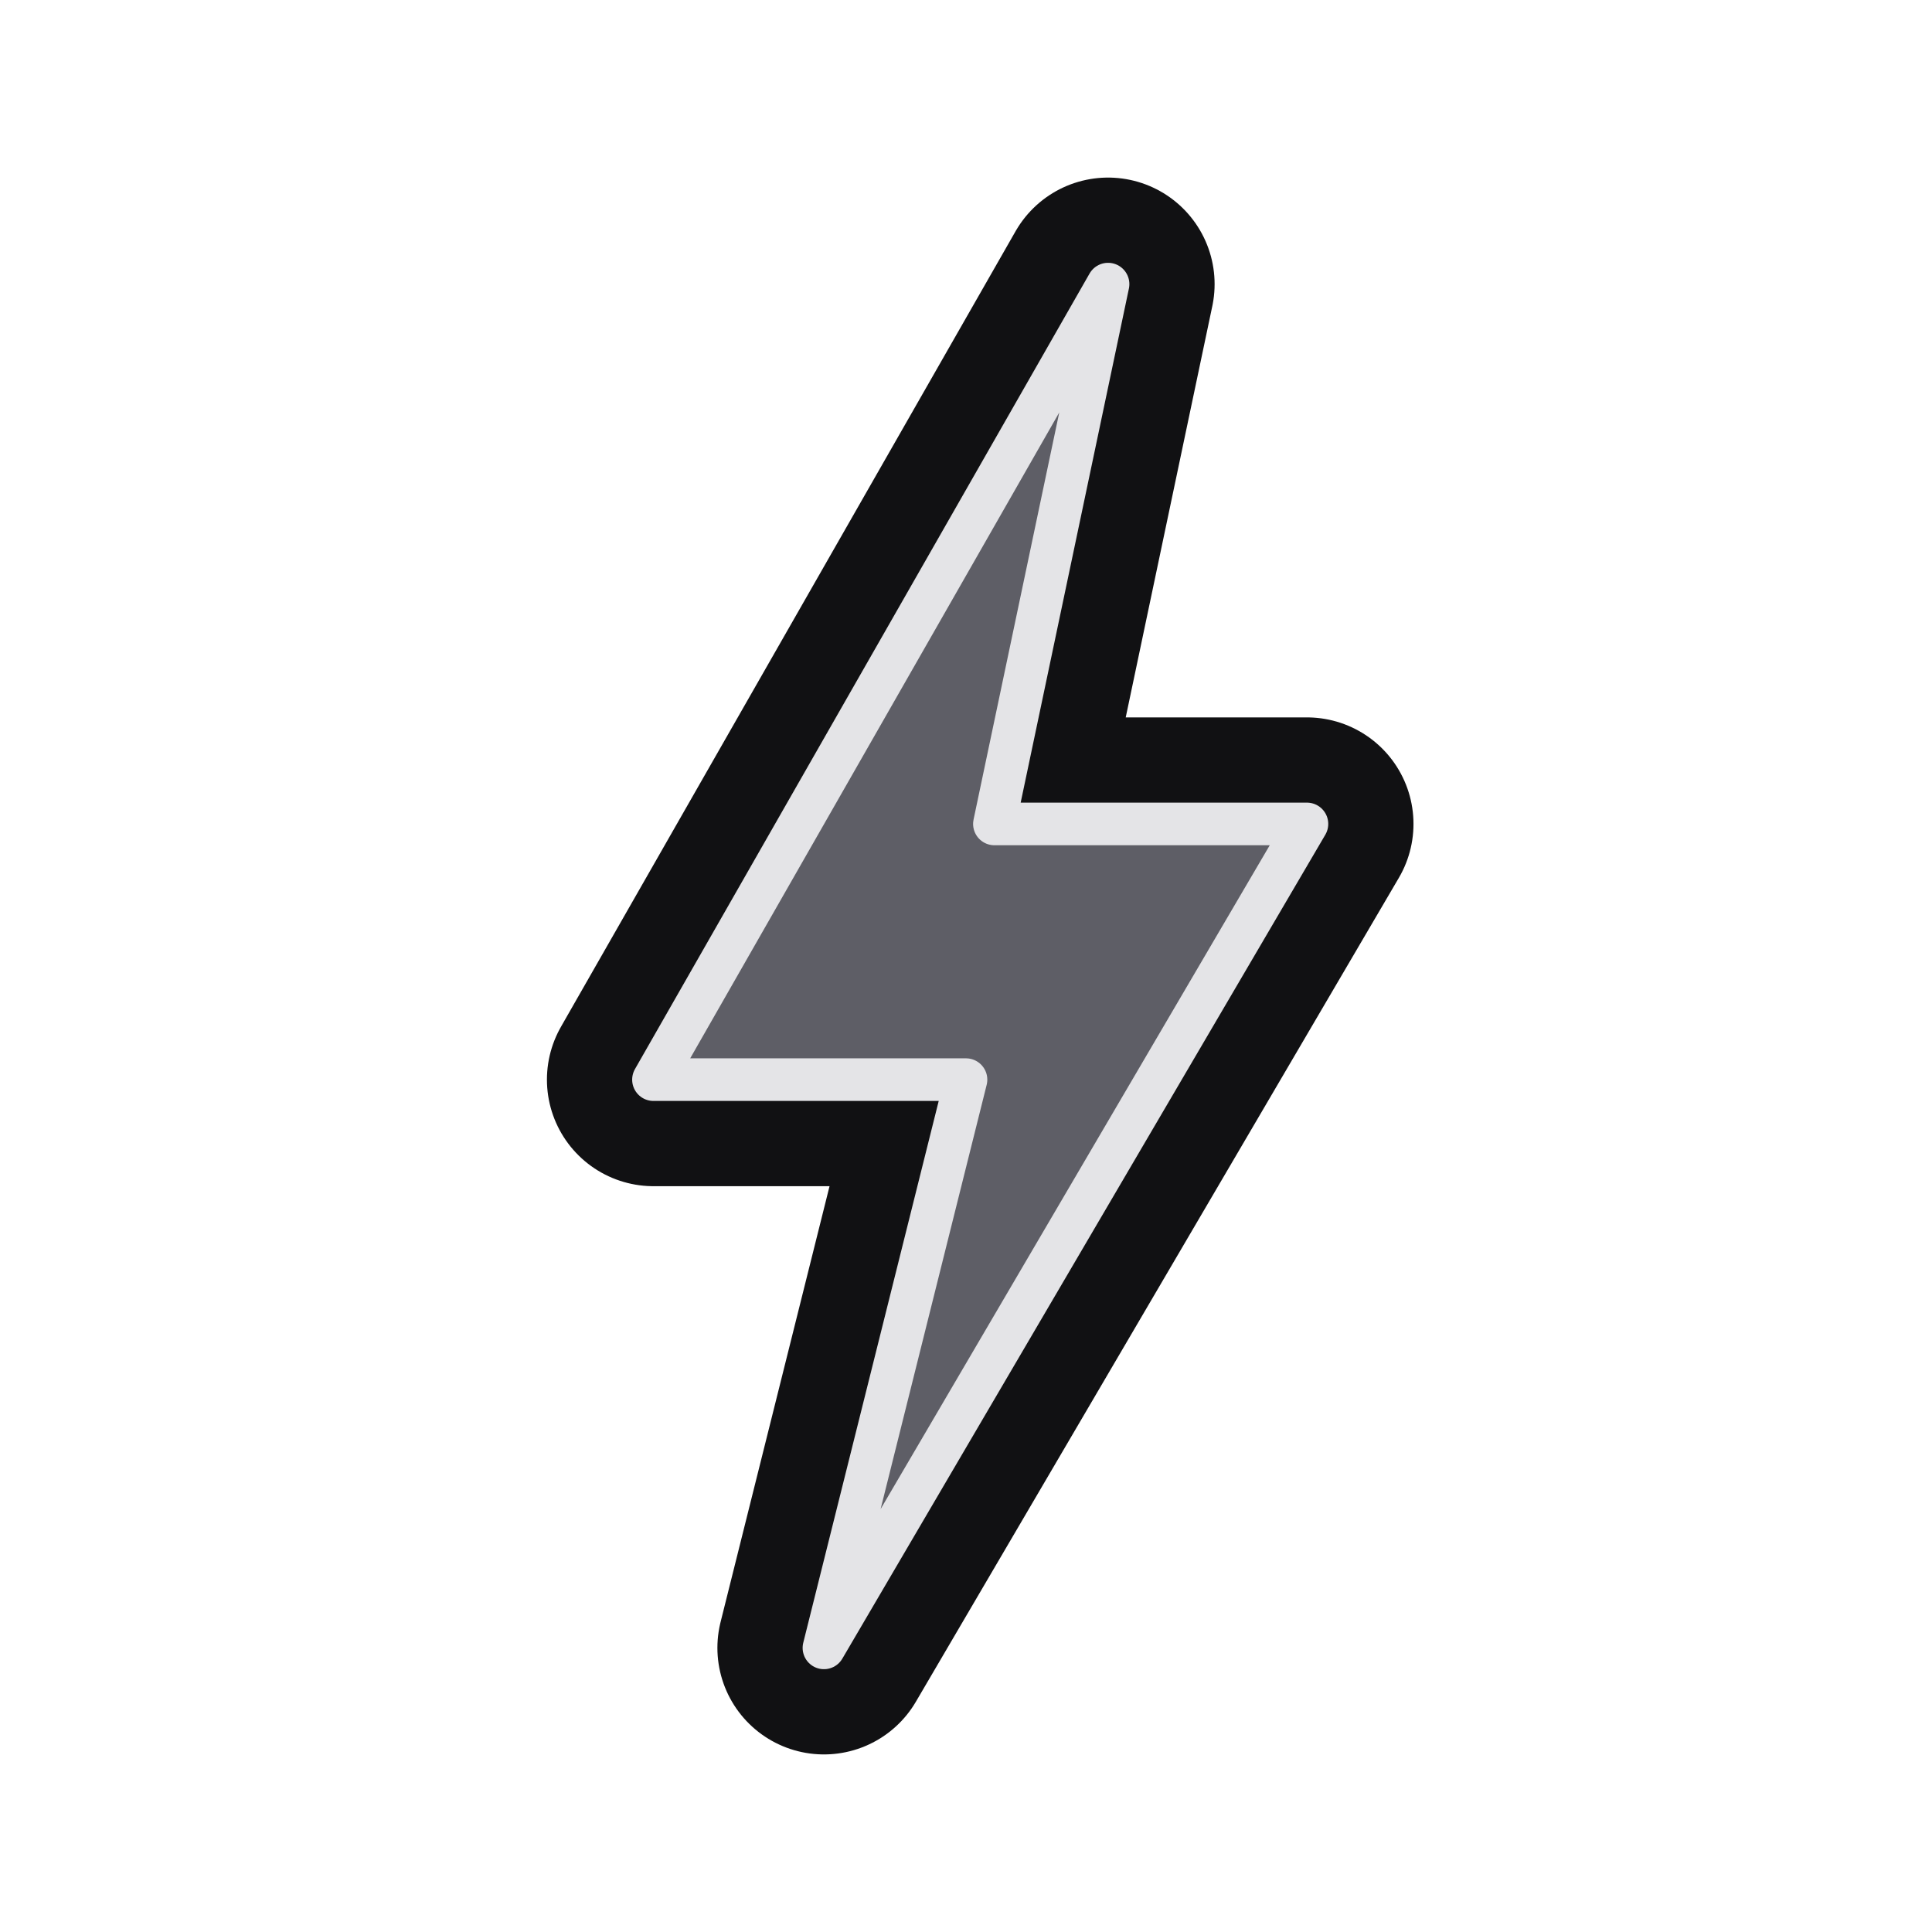
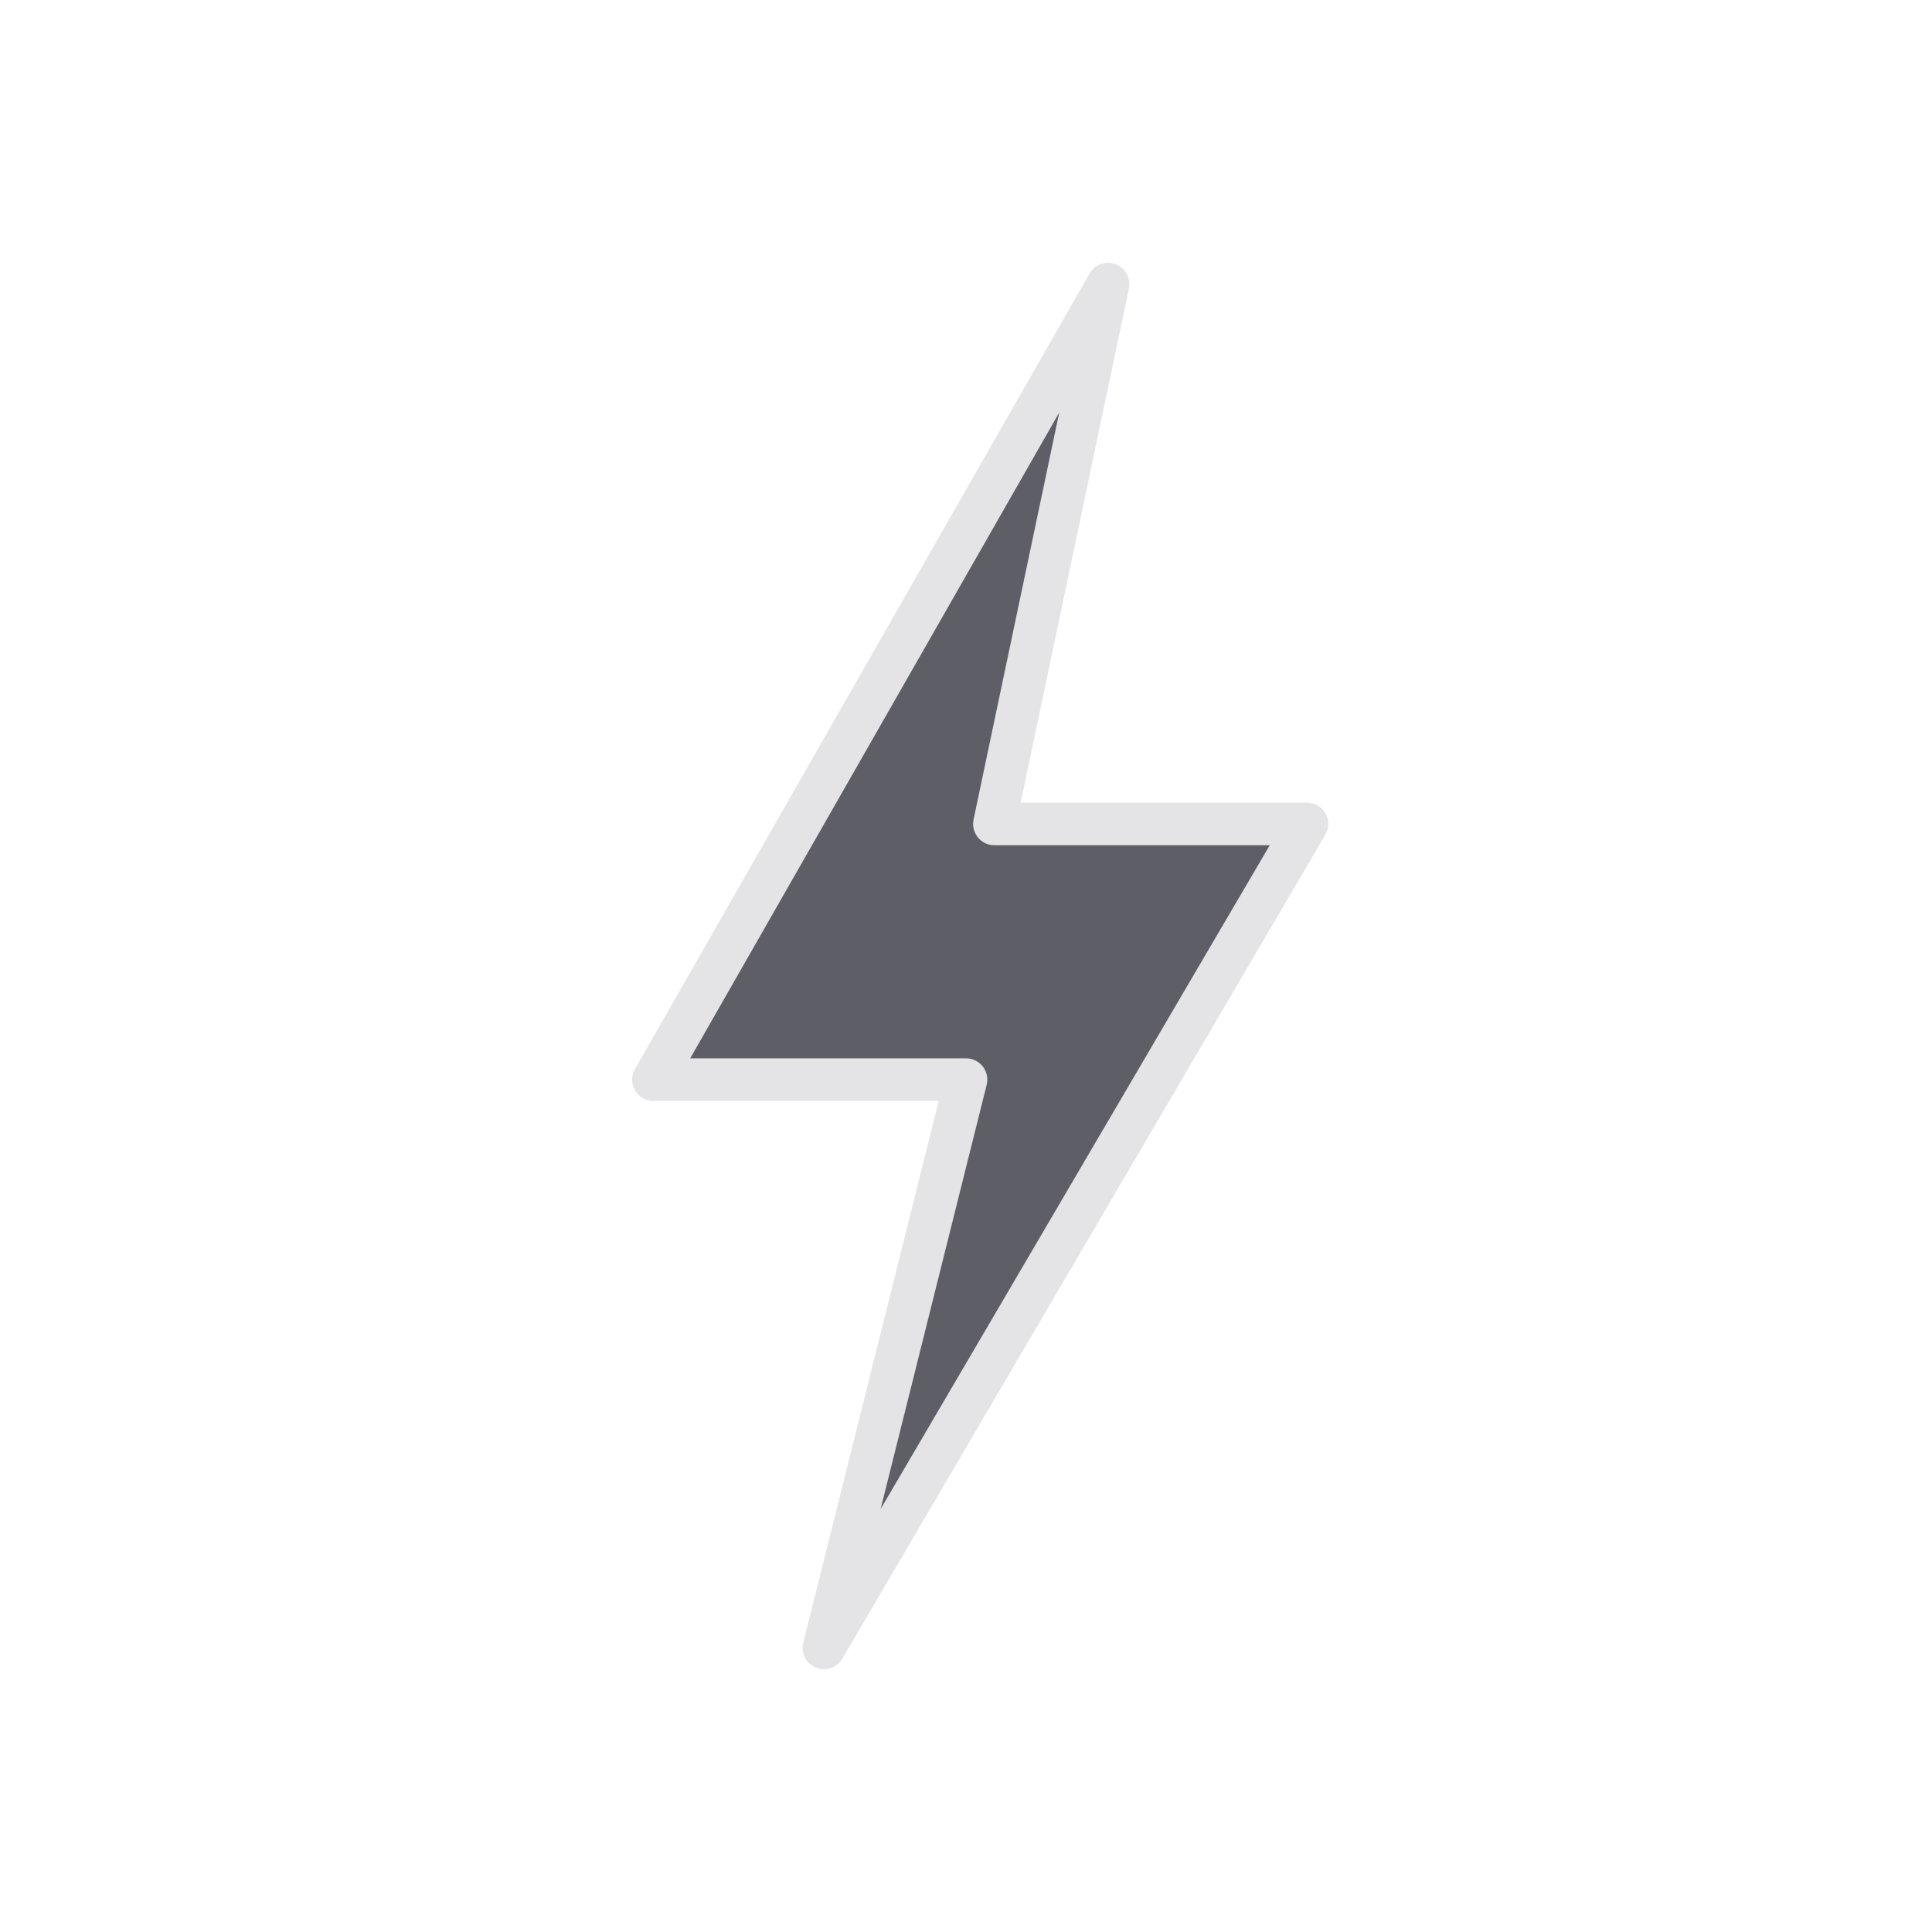
<svg xmlns="http://www.w3.org/2000/svg" viewBox="-34 -34 68 68">
-   <path d="M 5,-24 L -11,4 L 0,4 L -5,24 L 12,-5 L 1,-5 Z" fill="#111113" stroke="#111113" stroke-width="7.5" stroke-linejoin="round" stroke-linecap="round" />
  <path d="M 5,-24 L -11,4 L 0,4 L -5,24 L 12,-5 L 1,-5 Z" fill="#5e5e66" stroke="#e4e4e7" stroke-width="1.5" stroke-linejoin="round" stroke-linecap="round" />
</svg>
